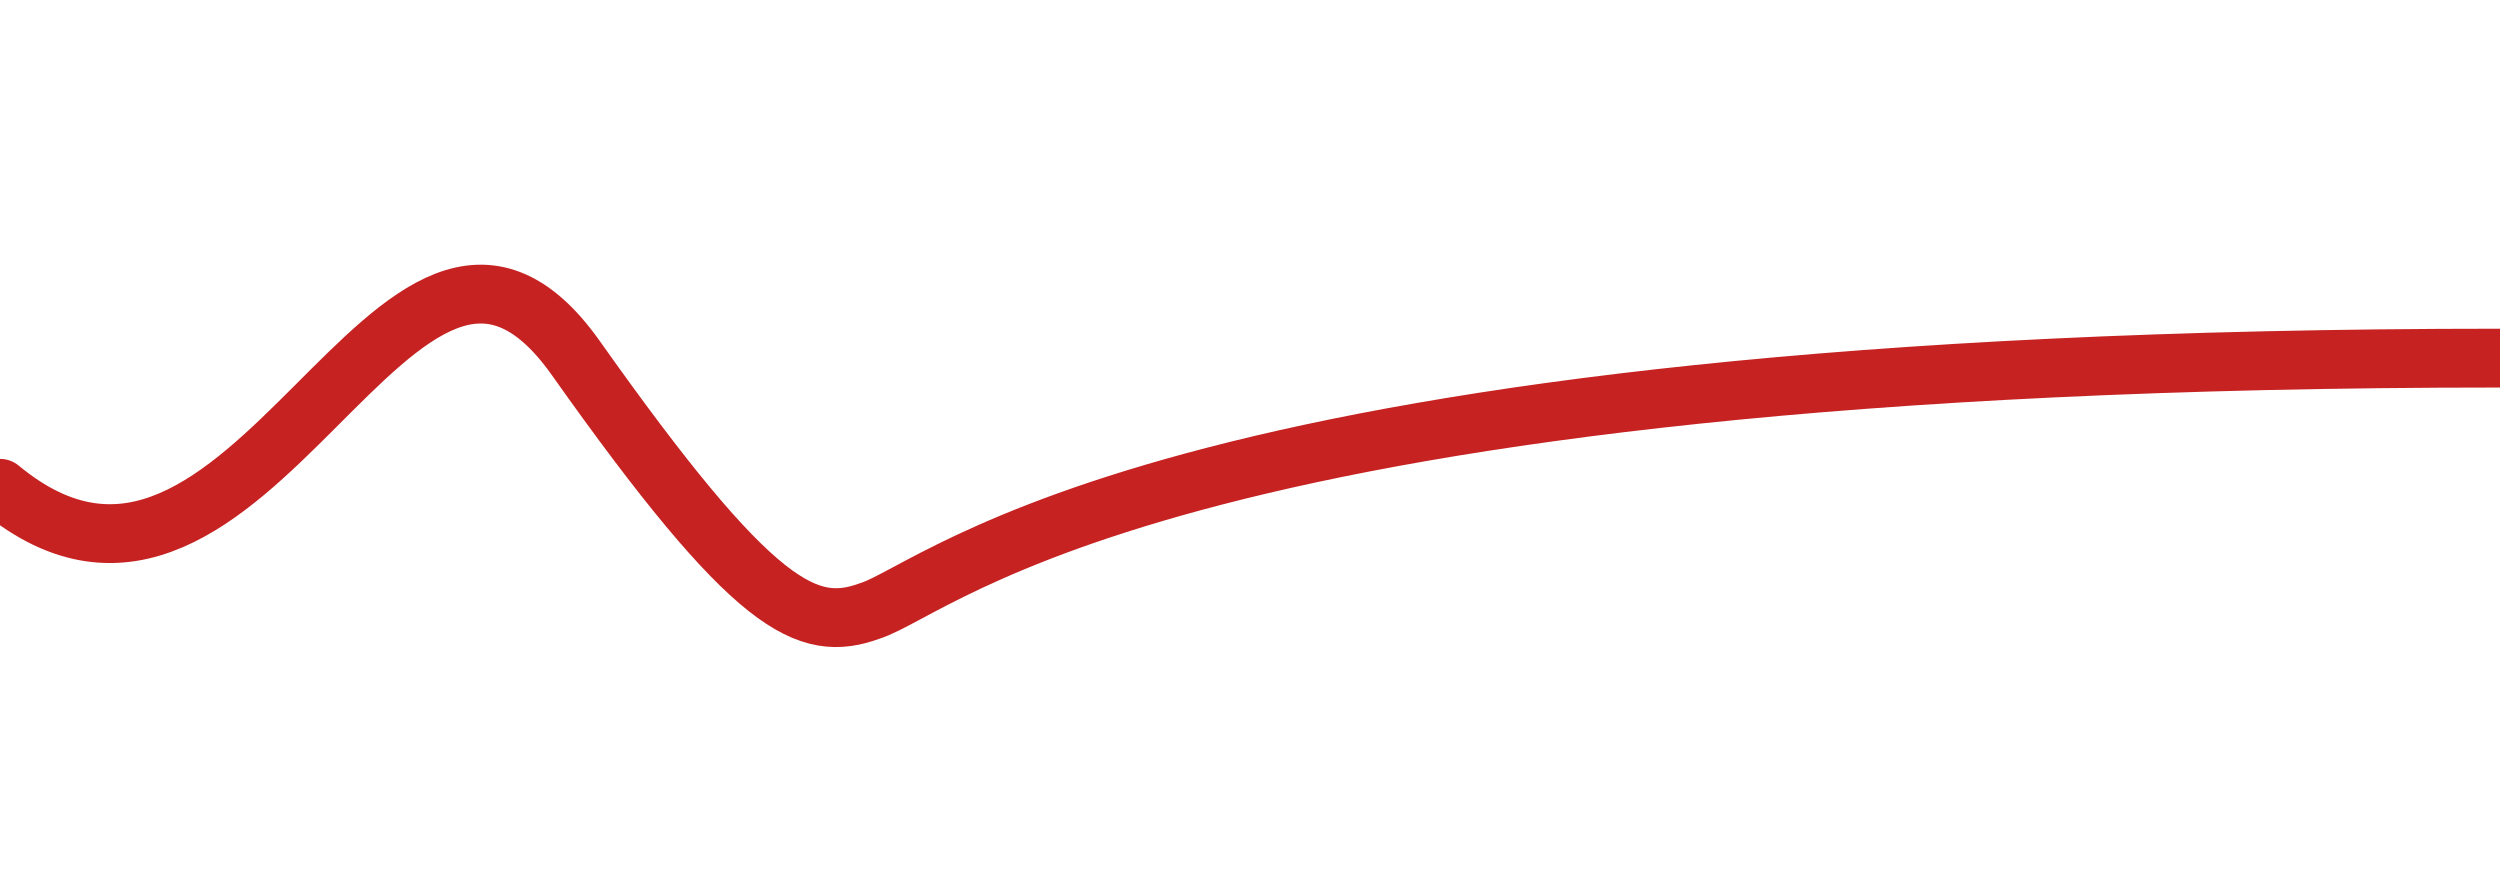
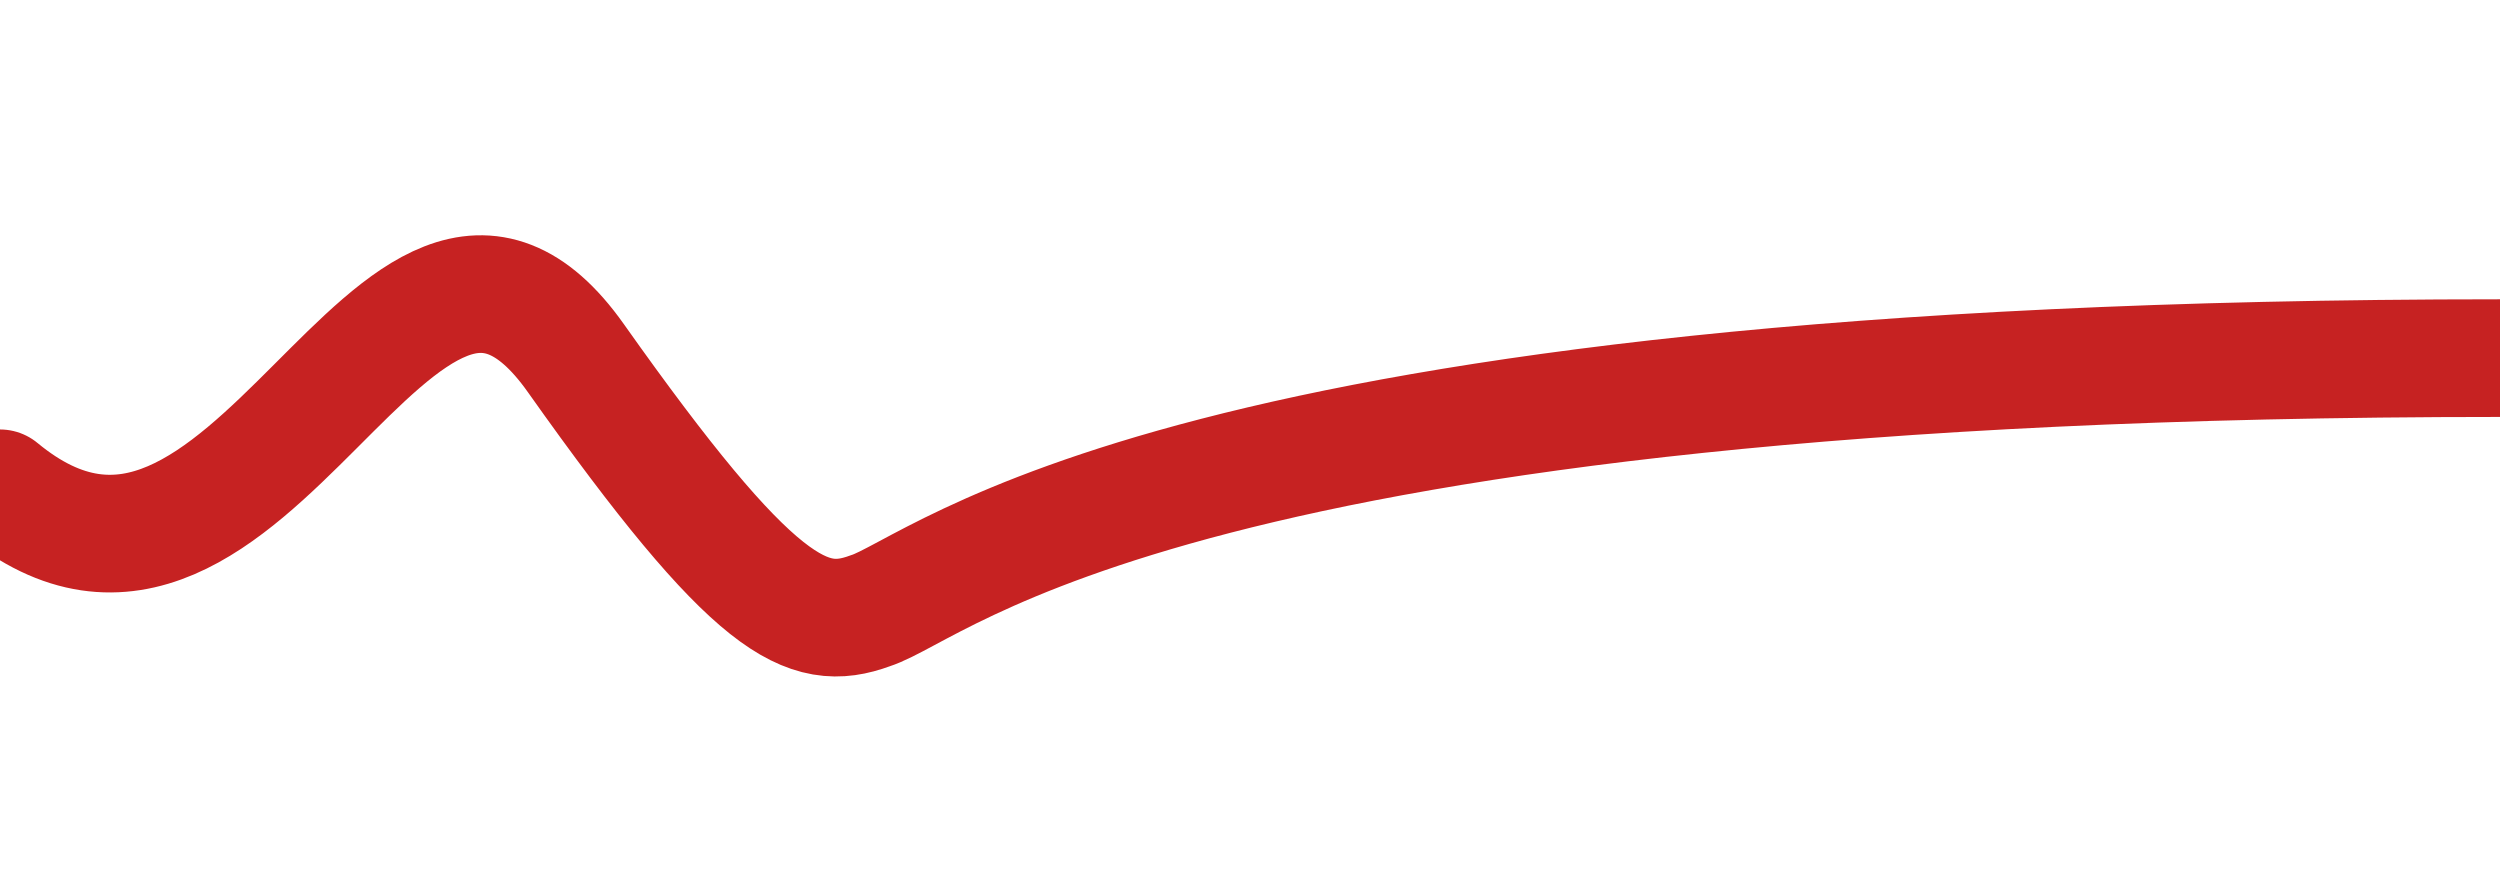
<svg xmlns="http://www.w3.org/2000/svg" width="85" height="30" viewBox="0 -10 85 30" fill="none">
-   <path d="M0 6.602C8.558 13.682 13.498 -6.414 19.579 2.176C25.659 10.767 27.459 11.547 29.588 10.767C32.026 9.986 40 2.176 85 2.176" stroke="#C62222" stroke-width="2" stroke-linecap="round" />
+   <path d="M0 6.602C8.558 13.682 13.498 -6.414 19.579 2.176C25.659 10.767 27.459 11.547 29.588 10.767C32.026 9.986 40 2.176 85 2.176" stroke="#C62222" stroke-width="4" stroke-linecap="round" />
</svg>
